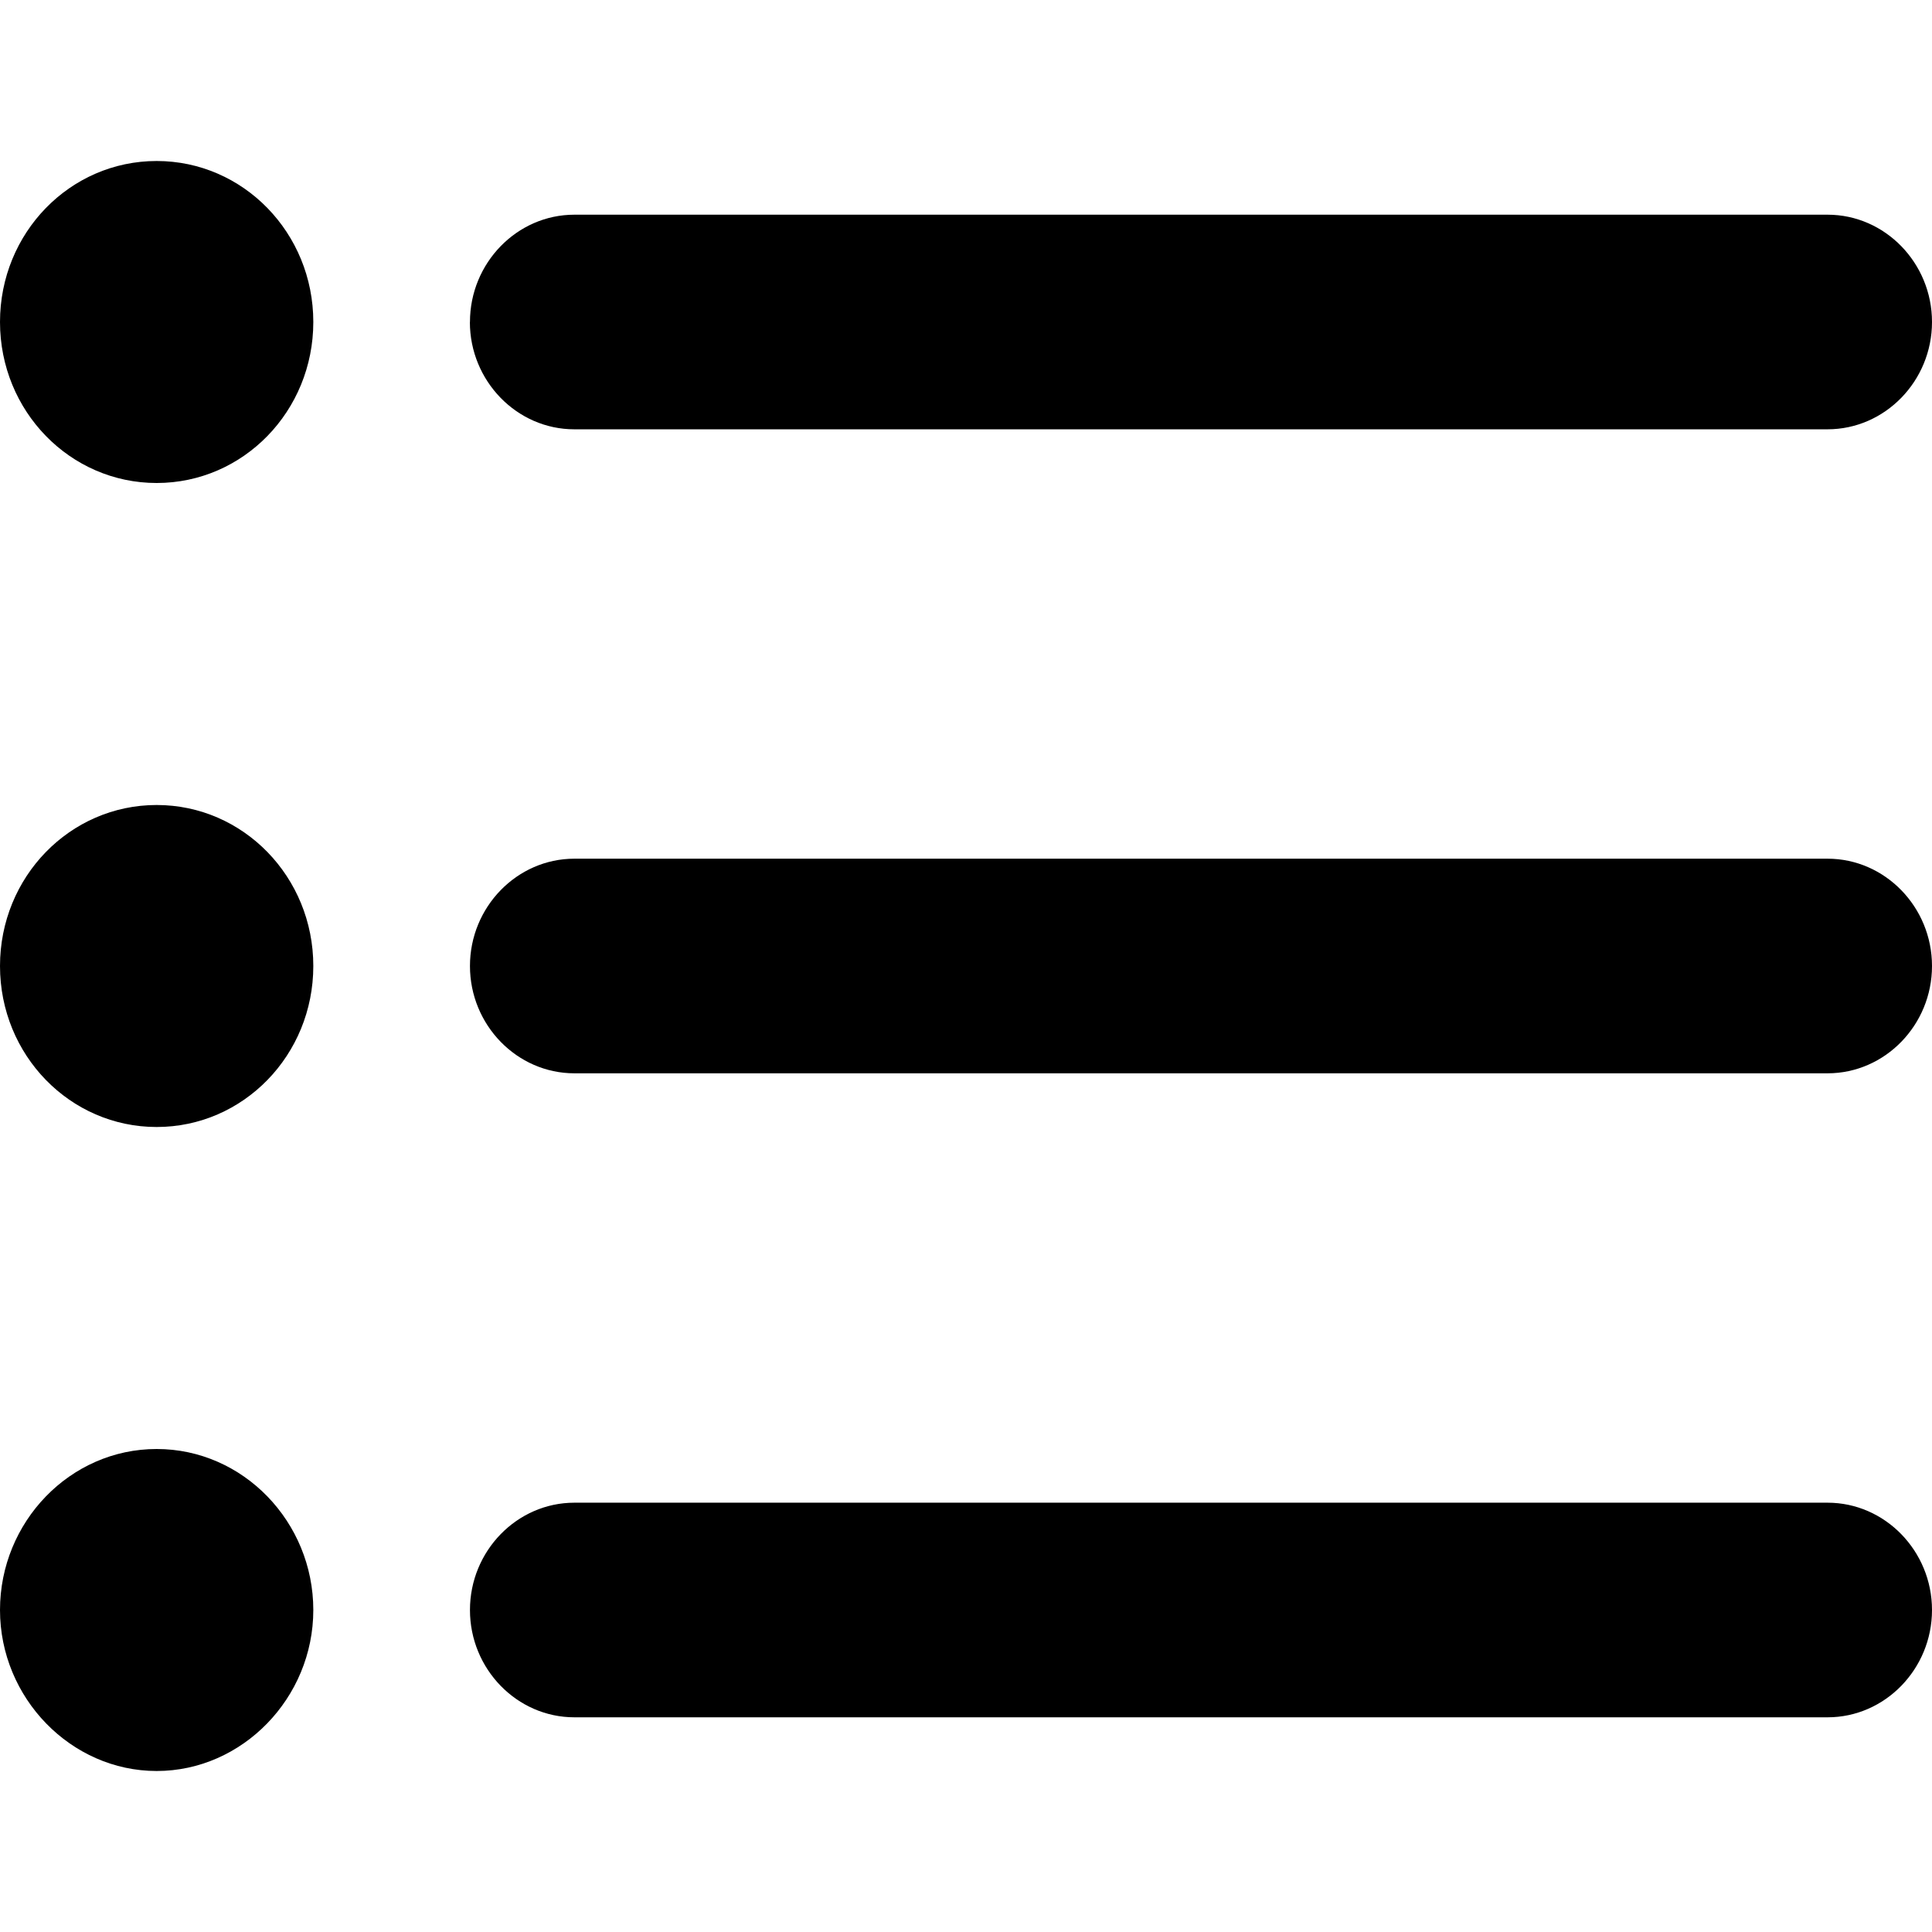
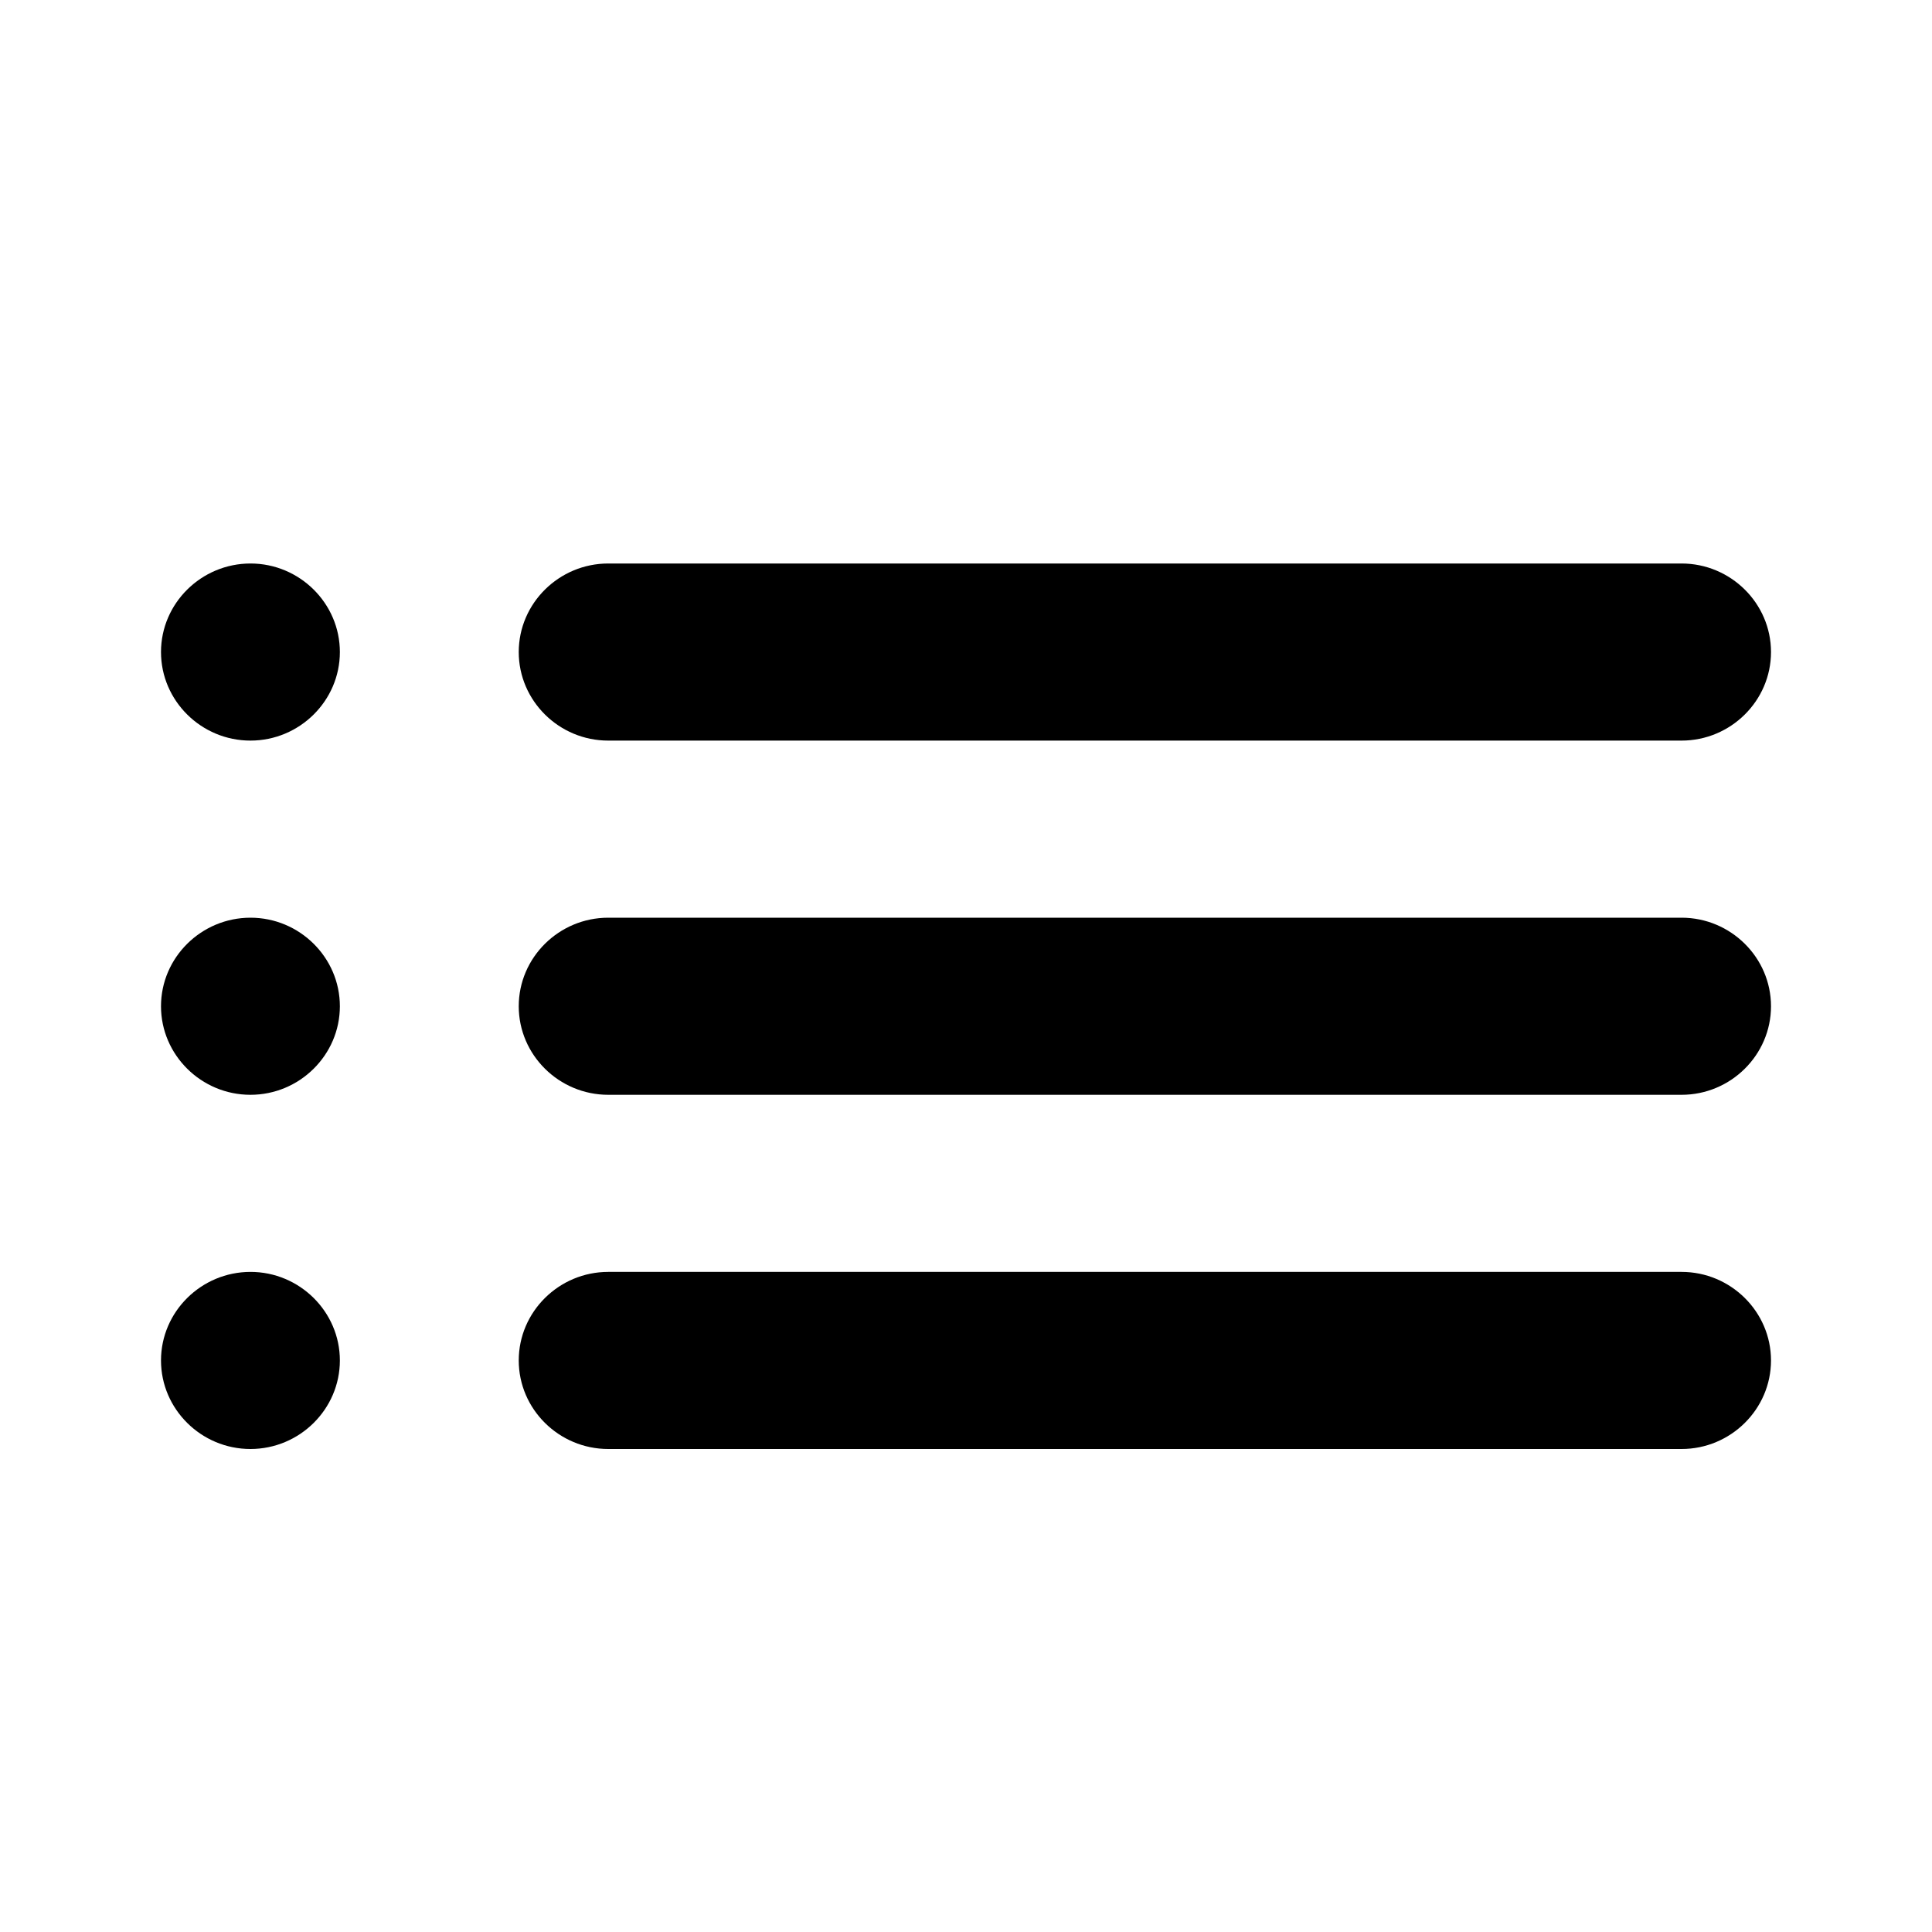
- <svg xmlns="http://www.w3.org/2000/svg" width="24" height="24" viewBox="0 0 24 24">
-   <path d="M1.946 10C.869 10 0 10.893 0 12s.87 2 1.946 2c1.077 0 1.946-.893 1.946-2s-.87-2-1.946-2Zm0-8C.869 2 0 2.893 0 4s.87 2 1.946 2c1.077 0 1.946-.893 1.946-2s-.87-2-1.946-2Zm0 16C.869 18 0 18.907 0 20s.882 2 1.946 2 1.946-.907 1.946-2-.87-2-1.946-2Zm5.19 3.333h15.567c.713 0 1.297-.6 1.297-1.333s-.584-1.333-1.297-1.333H7.135c-.713 0-1.297.6-1.297 1.333s.584 1.333 1.297 1.333Zm0-8h15.567c.713 0 1.297-.6 1.297-1.333s-.584-1.333-1.297-1.333H7.135c-.713 0-1.297.6-1.297 1.333s.584 1.333 1.297 1.333ZM5.837 4c0 .733.584 1.333 1.297 1.333h15.568C23.416 5.333 24 4.733 24 4s-.584-1.333-1.297-1.333H7.135c-.713 0-1.297.6-1.297 1.333Z" />
+ <svg xmlns="http://www.w3.org/2000/svg" width="24" height="24">
+   <path d="M3.111 13.6c.611 0 1.111-.495 1.111-1.1 0-.605-.5-1.1-1.11-1.1C2.5 11.4 2 11.895 2 12.5c0 .605.5 1.1 1.111 1.1Zm0 4.4c.611 0 1.111-.495 1.111-1.1 0-.605-.5-1.1-1.11-1.1C2.5 15.8 2 16.295 2 16.9c0 .605.5 1.1 1.111 1.1Zm0-8.8c.611 0 1.111-.495 1.111-1.1 0-.605-.5-1.1-1.11-1.1C2.5 7 2 7.495 2 8.1c0 .605.5 1.1 1.111 1.1Zm4.445 4.4h13.333c.611 0 1.111-.495 1.111-1.1 0-.605-.5-1.1-1.111-1.1H7.556c-.612 0-1.112.495-1.112 1.1 0 .605.5 1.1 1.112 1.1Zm0 4.4h13.333C21.5 18 22 17.505 22 16.9c0-.605-.5-1.1-1.111-1.1H7.556c-.612 0-1.112.495-1.112 1.1 0 .605.5 1.1 1.112 1.1ZM6.444 8.1c0 .605.5 1.1 1.112 1.1h13.333C21.5 9.2 22 8.705 22 8.1c0-.605-.5-1.1-1.111-1.1H7.556c-.612 0-1.112.495-1.112 1.1Zm-3.333 5.5c.611 0 1.111-.495 1.111-1.1 0-.605-.5-1.1-1.11-1.1C2.5 11.4 2 11.895 2 12.5c0 .605.5 1.1 1.111 1.1Zm0 4.4c.611 0 1.111-.495 1.111-1.1 0-.605-.5-1.1-1.11-1.1C2.5 15.8 2 16.295 2 16.9c0 .605.5 1.1 1.111 1.1Zm0-8.8c.611 0 1.111-.495 1.111-1.1 0-.605-.5-1.1-1.11-1.1C2.5 7 2 7.495 2 8.1c0 .605.5 1.1 1.111 1.1Zm4.445 4.4h13.333c.611 0 1.111-.495 1.111-1.1 0-.605-.5-1.1-1.111-1.1H7.556c-.612 0-1.112.495-1.112 1.1 0 .605.5 1.1 1.112 1.1Zm0 4.4h13.333C21.5 18 22 17.505 22 16.9c0-.605-.5-1.1-1.111-1.1H7.556c-.612 0-1.112.495-1.112 1.1 0 .605.5 1.1 1.112 1.1ZM6.444 8.1c0 .605.5 1.1 1.112 1.1h13.333C21.5 9.2 22 8.705 22 8.1c0-.605-.5-1.1-1.111-1.1H7.556c-.612 0-1.112.495-1.112 1.1Z" />
</svg>
